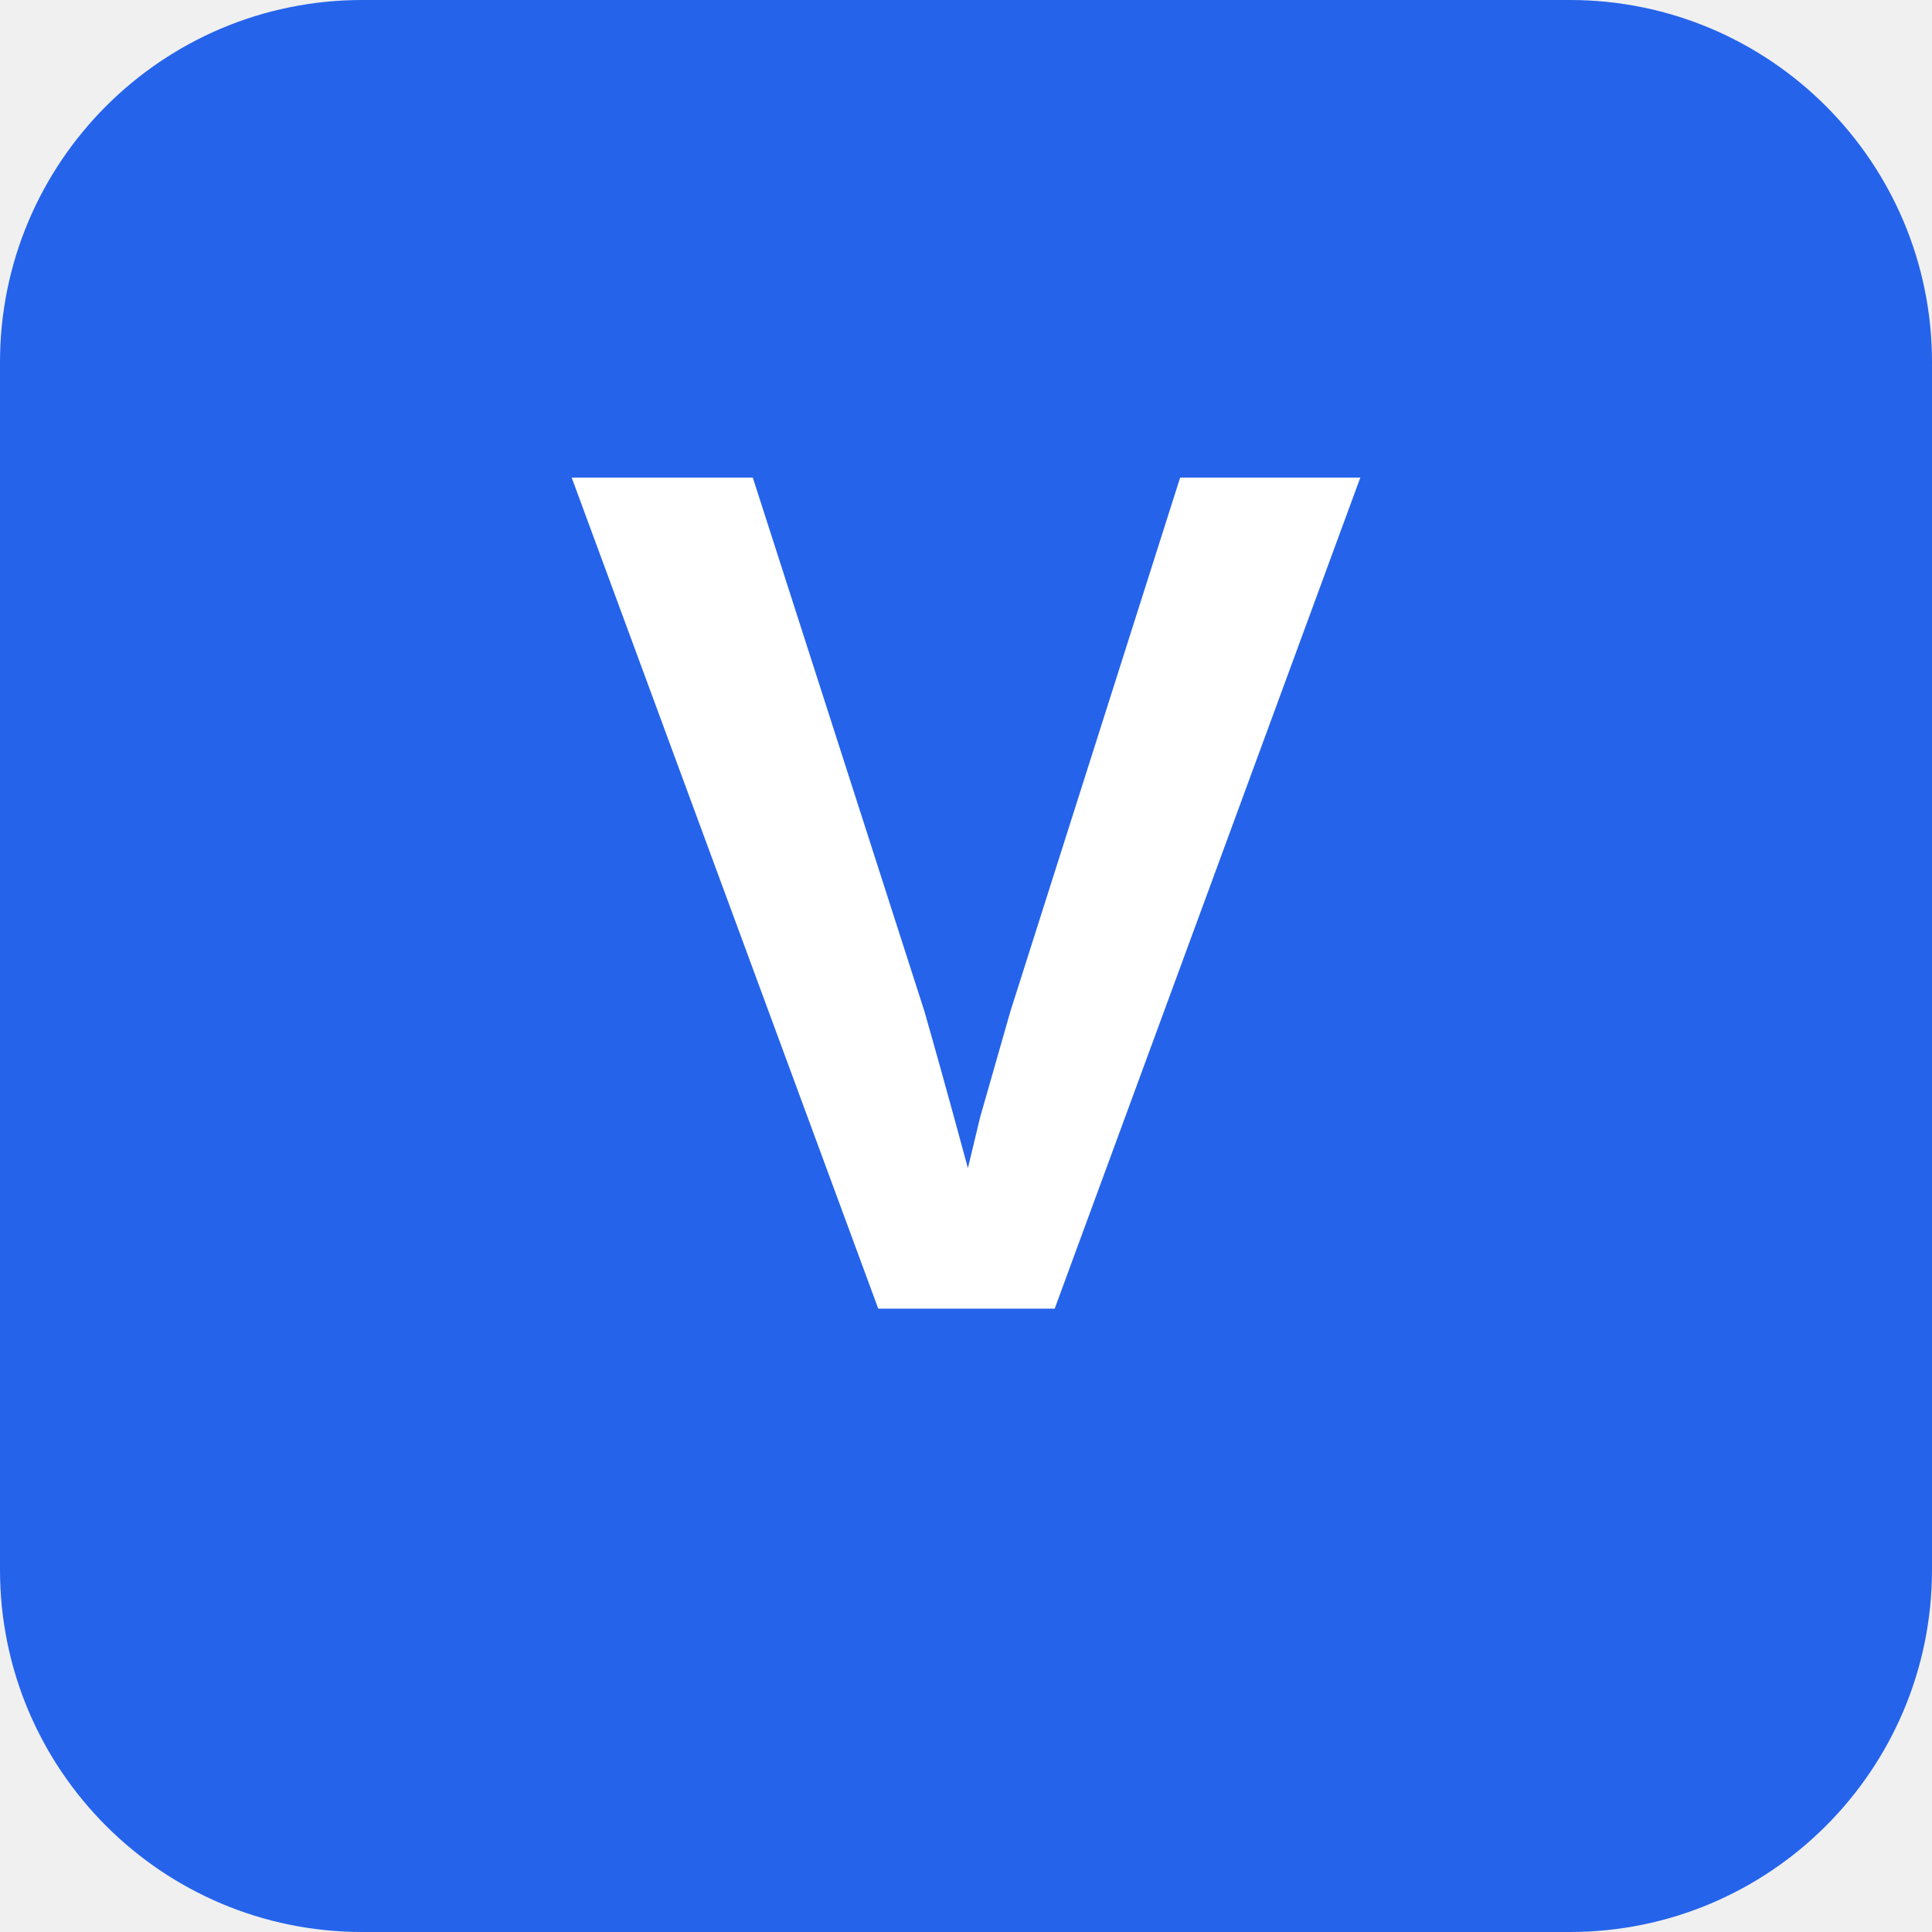
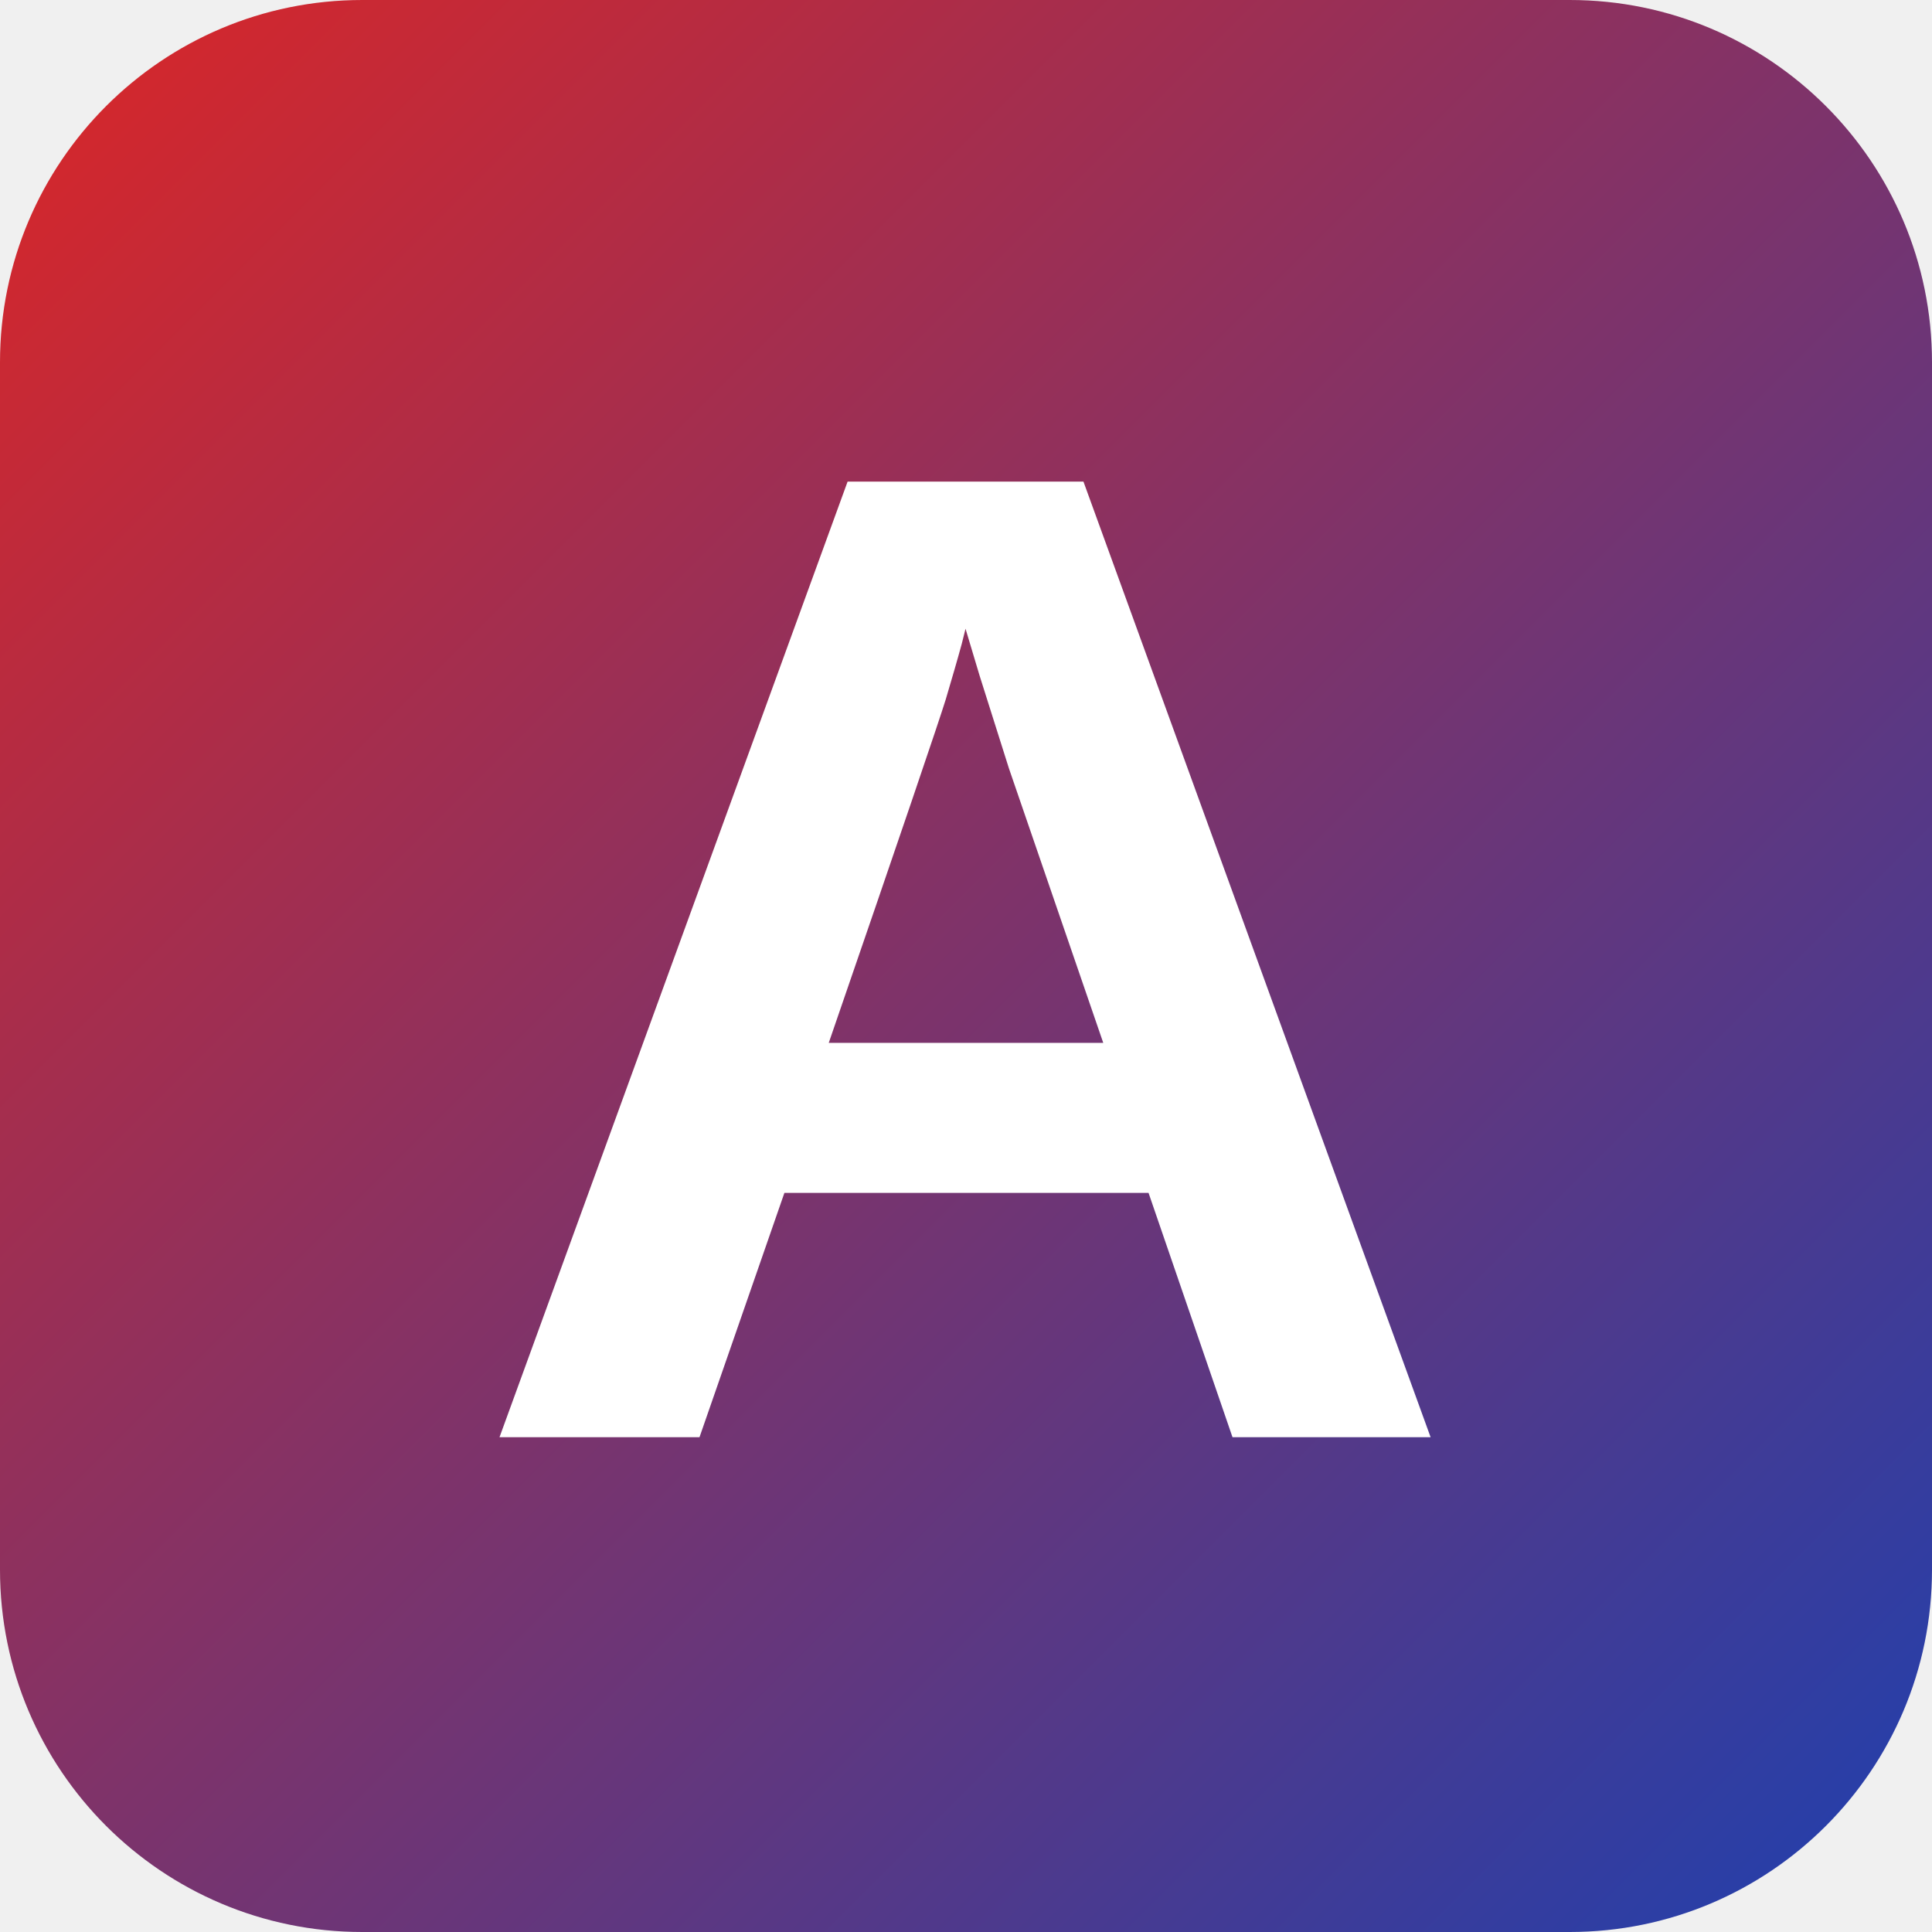
<svg xmlns="http://www.w3.org/2000/svg" viewBox="0 0 32 32">
-   <rect width="32" height="32" rx="6" fill="#2563eb" />
-   <text x="50%" y="50%" dominant-baseline="middle" text-anchor="middle" font-family="Arial, sans-serif" font-size="20" font-weight="bold" fill="white">V</text>
+   <defs>
+     <linearGradient id="modernGradient" x1="0%" y1="0%" x2="100%" y2="100%">
+       <stop offset="0%" style="stop-color:#dc2626;stop-opacity:1" />
+       <stop offset="100%" style="stop-color:#1e40af;stop-opacity:1" />
+     </linearGradient>
+   </defs>
+   <rect width="32" height="32" rx="6" fill="url(#modernGradient)" />
+   <text x="50%" y="54%" dominant-baseline="middle" text-anchor="middle" font-family="Arial, sans-serif" font-size="23" font-weight="bold" fill="white">A</text>
</svg>
